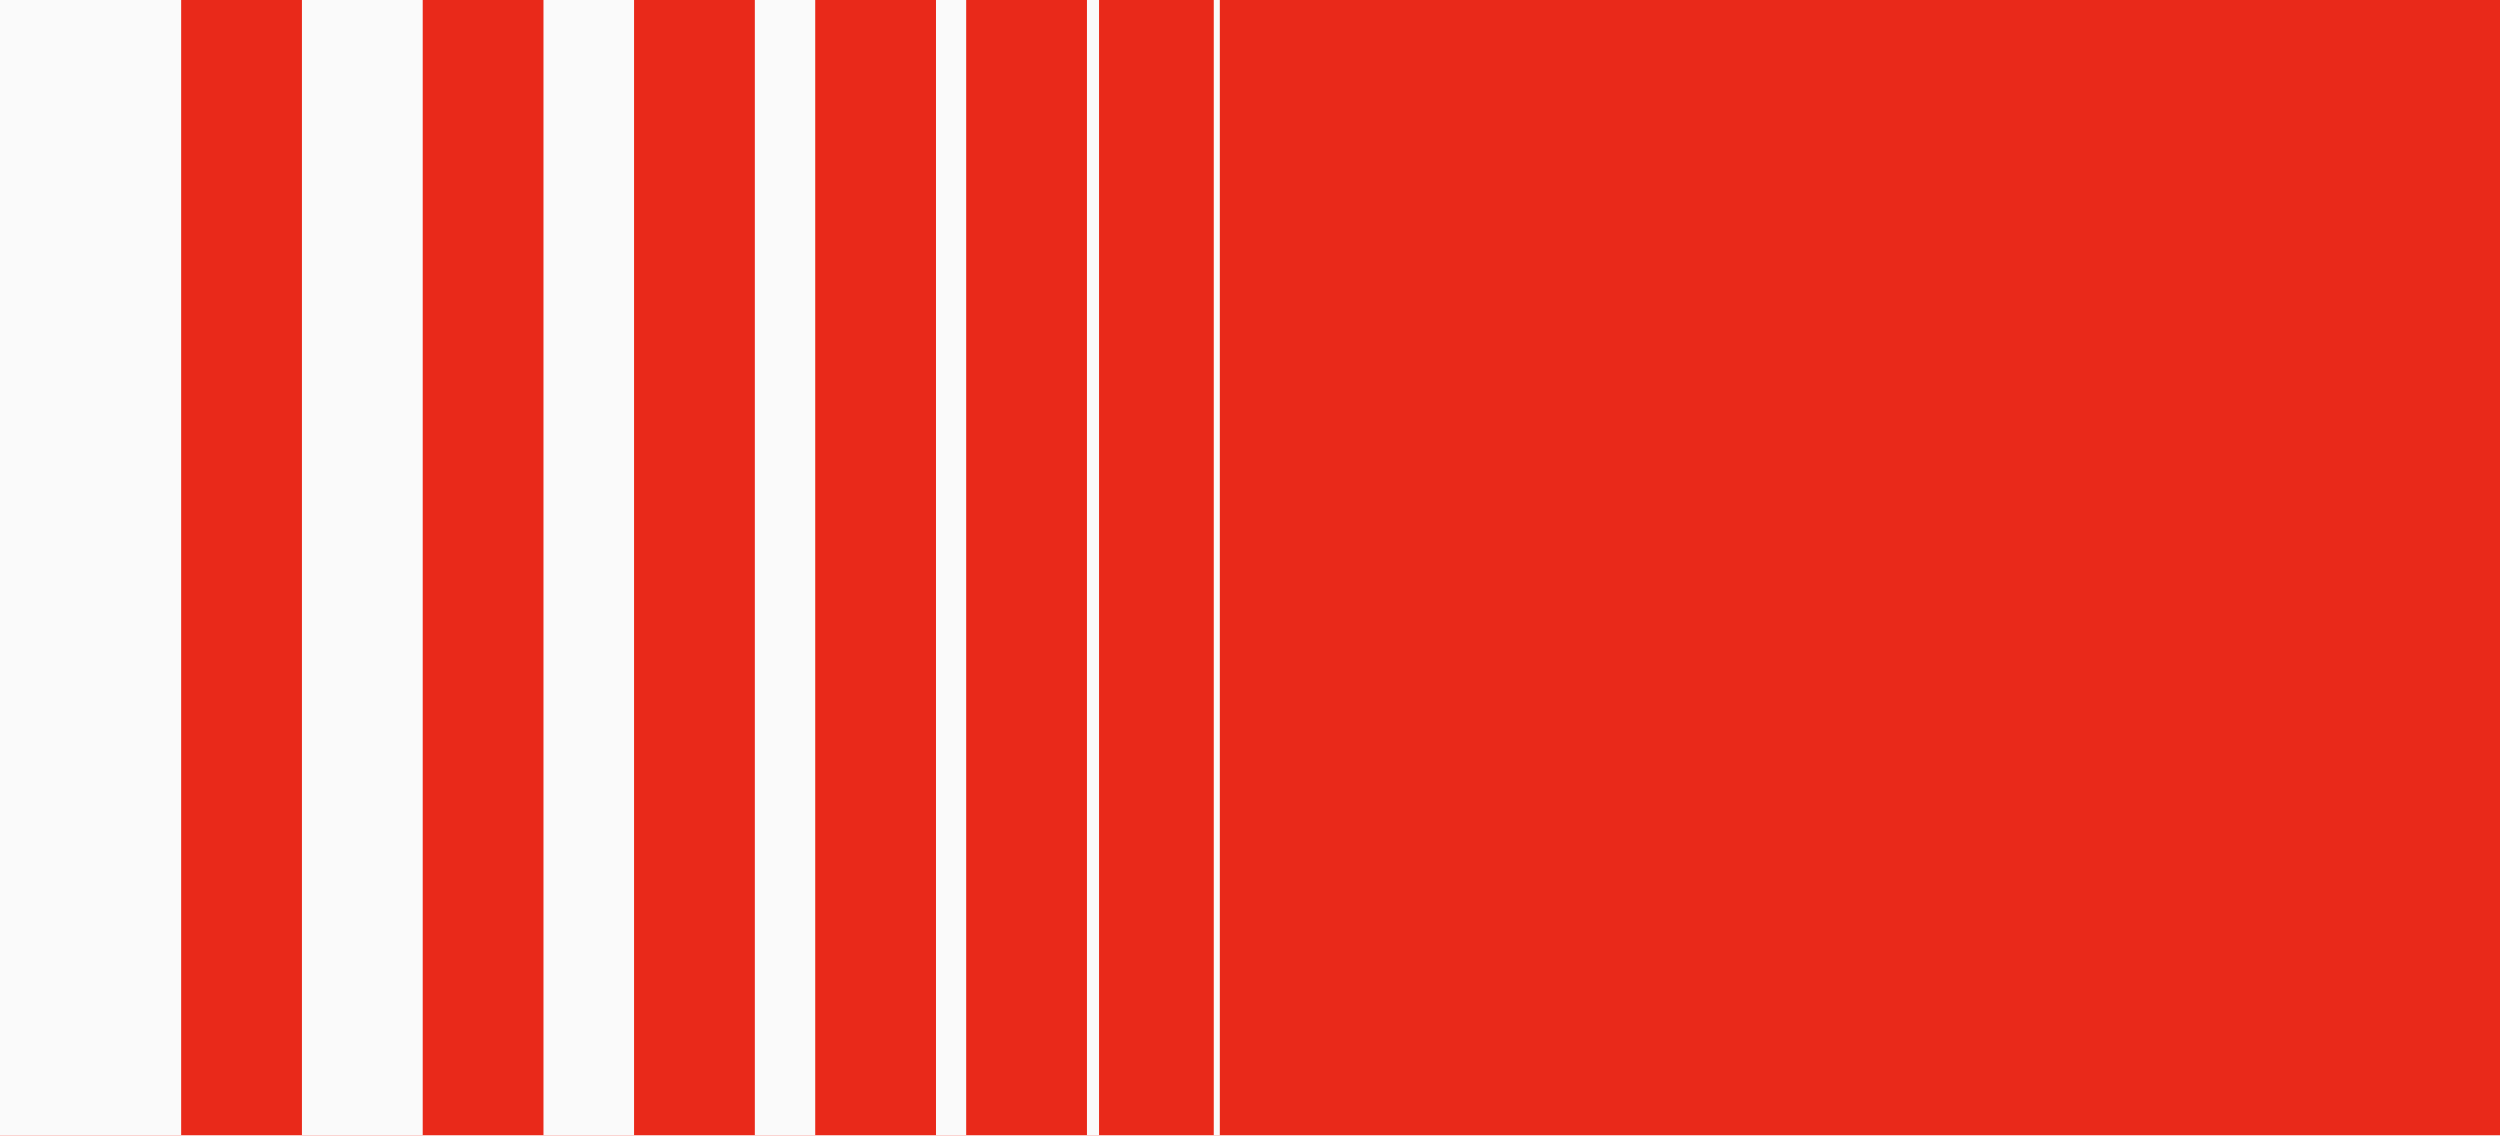
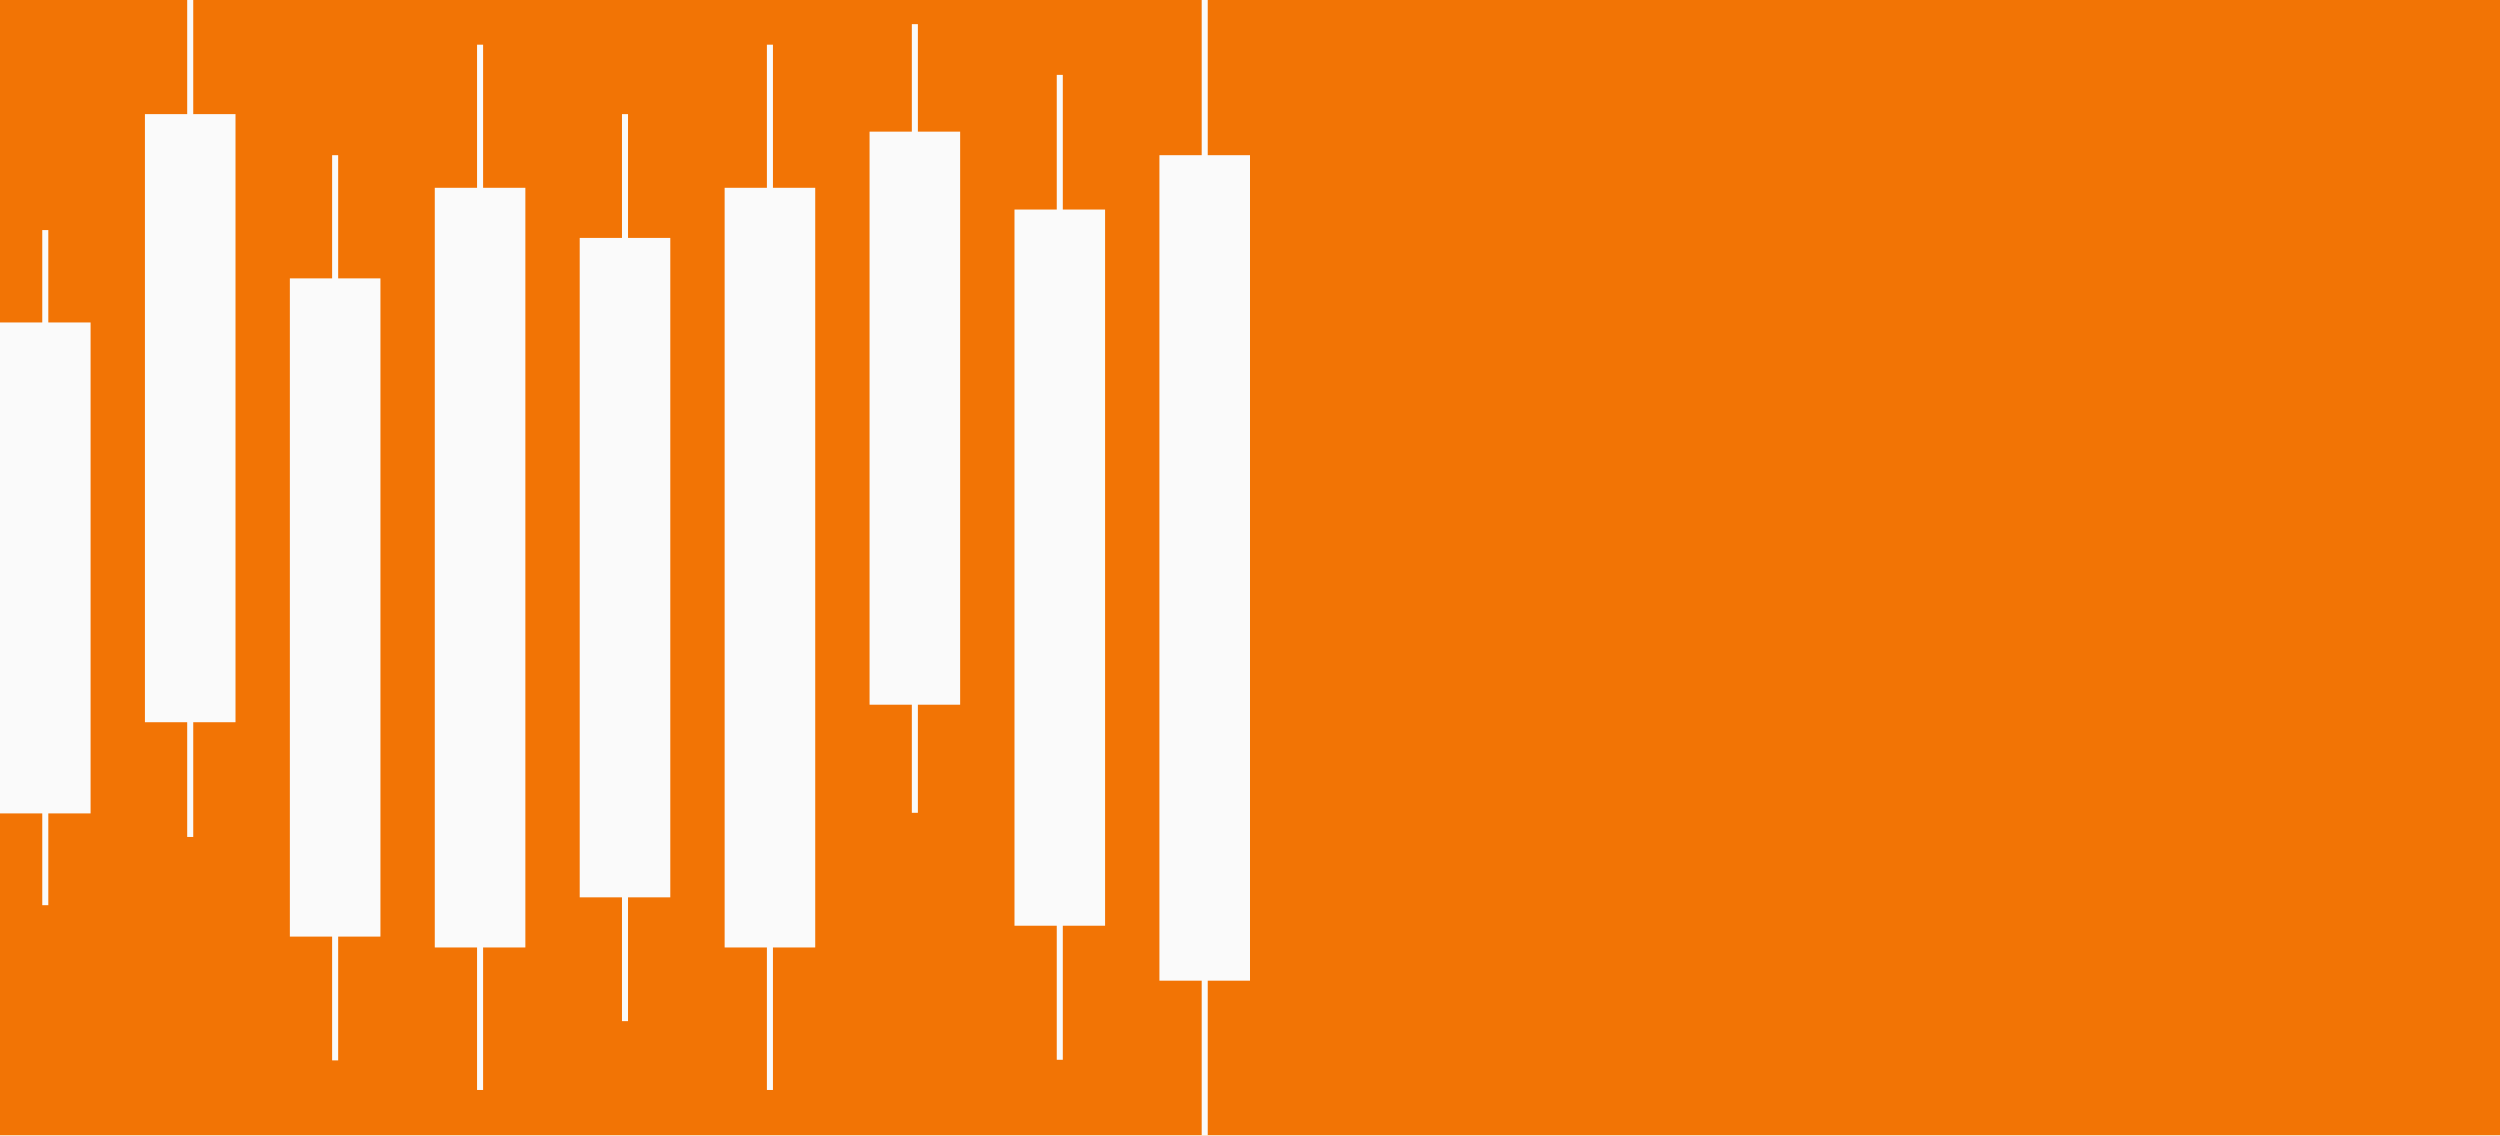
- <svg xmlns="http://www.w3.org/2000/svg" width="414" height="188" viewBox="0 0 414 188" fill="none">
-   <path fill="#E9291A" d="M0 0h414v188H0z" />
-   <path fill="#FAFAFA" d="M0 0h30v188H0zm50 0h20v188H50zm40 0h15v188H90zm35 0h10v188h-10zm30 0h5v188h-5zm25 0h2v188h-2zm21 0h1v188h-1z" />
+ <svg xmlns="http://www.w3.org/2000/svg" version="1.1" id="레이어_1" x="0px" y="0px" viewBox="0 0 414 188" style="enable-background:new 0 0 414 188;" xml:space="preserve">
+   <style type="text/css">
+ 	.st0{fill:#F27405;}
+ 	.st1{fill:#FAFAFA;}
+ </style>
+   <path class="st0" d="M0,0h414v188H0V0z" />
+   <path class="st1" d="M192,25.7h15v136.7h-15V25.7z M199,0h1v188h-1V0z" />
+   <path class="st1" d="M168,34.7h15v118.6h-15V34.7z M175,12.4h1v163.1h-1V12.4z" />
+   <path class="st1" d="M144,21.8h15v94.9h-15V21.8z M151,4h1v130.6h-1V4z" />
+   <path class="st1" d="M120,31.1h15v125.8h-15V31.1z M127,7.4h1v173.1h-1V7.4z" />
+   <path class="st1" d="M96,39.4h15v109.2H96V39.4z M103,18.9h1v150.2h-1V18.9z" />
+   <path class="st1" d="M72,31.1h15v125.8H72V31.1z M79,7.4h1v173.1h-1V7.4z" />
+   <path class="st1" d="M48,46.1h15v109H48V46.1z M55,25.7h1v149.9h-1V25.7z" />
+   <path class="st1" d="M24,18.9h15v100.7H24V18.9z M31,0h1v138.6h-1V0z" />
+   <path class="st1" d="M0,53.4h15v81.3H0V53.4z M7,38.1h1v111.8H7V38.1z" />
</svg>
